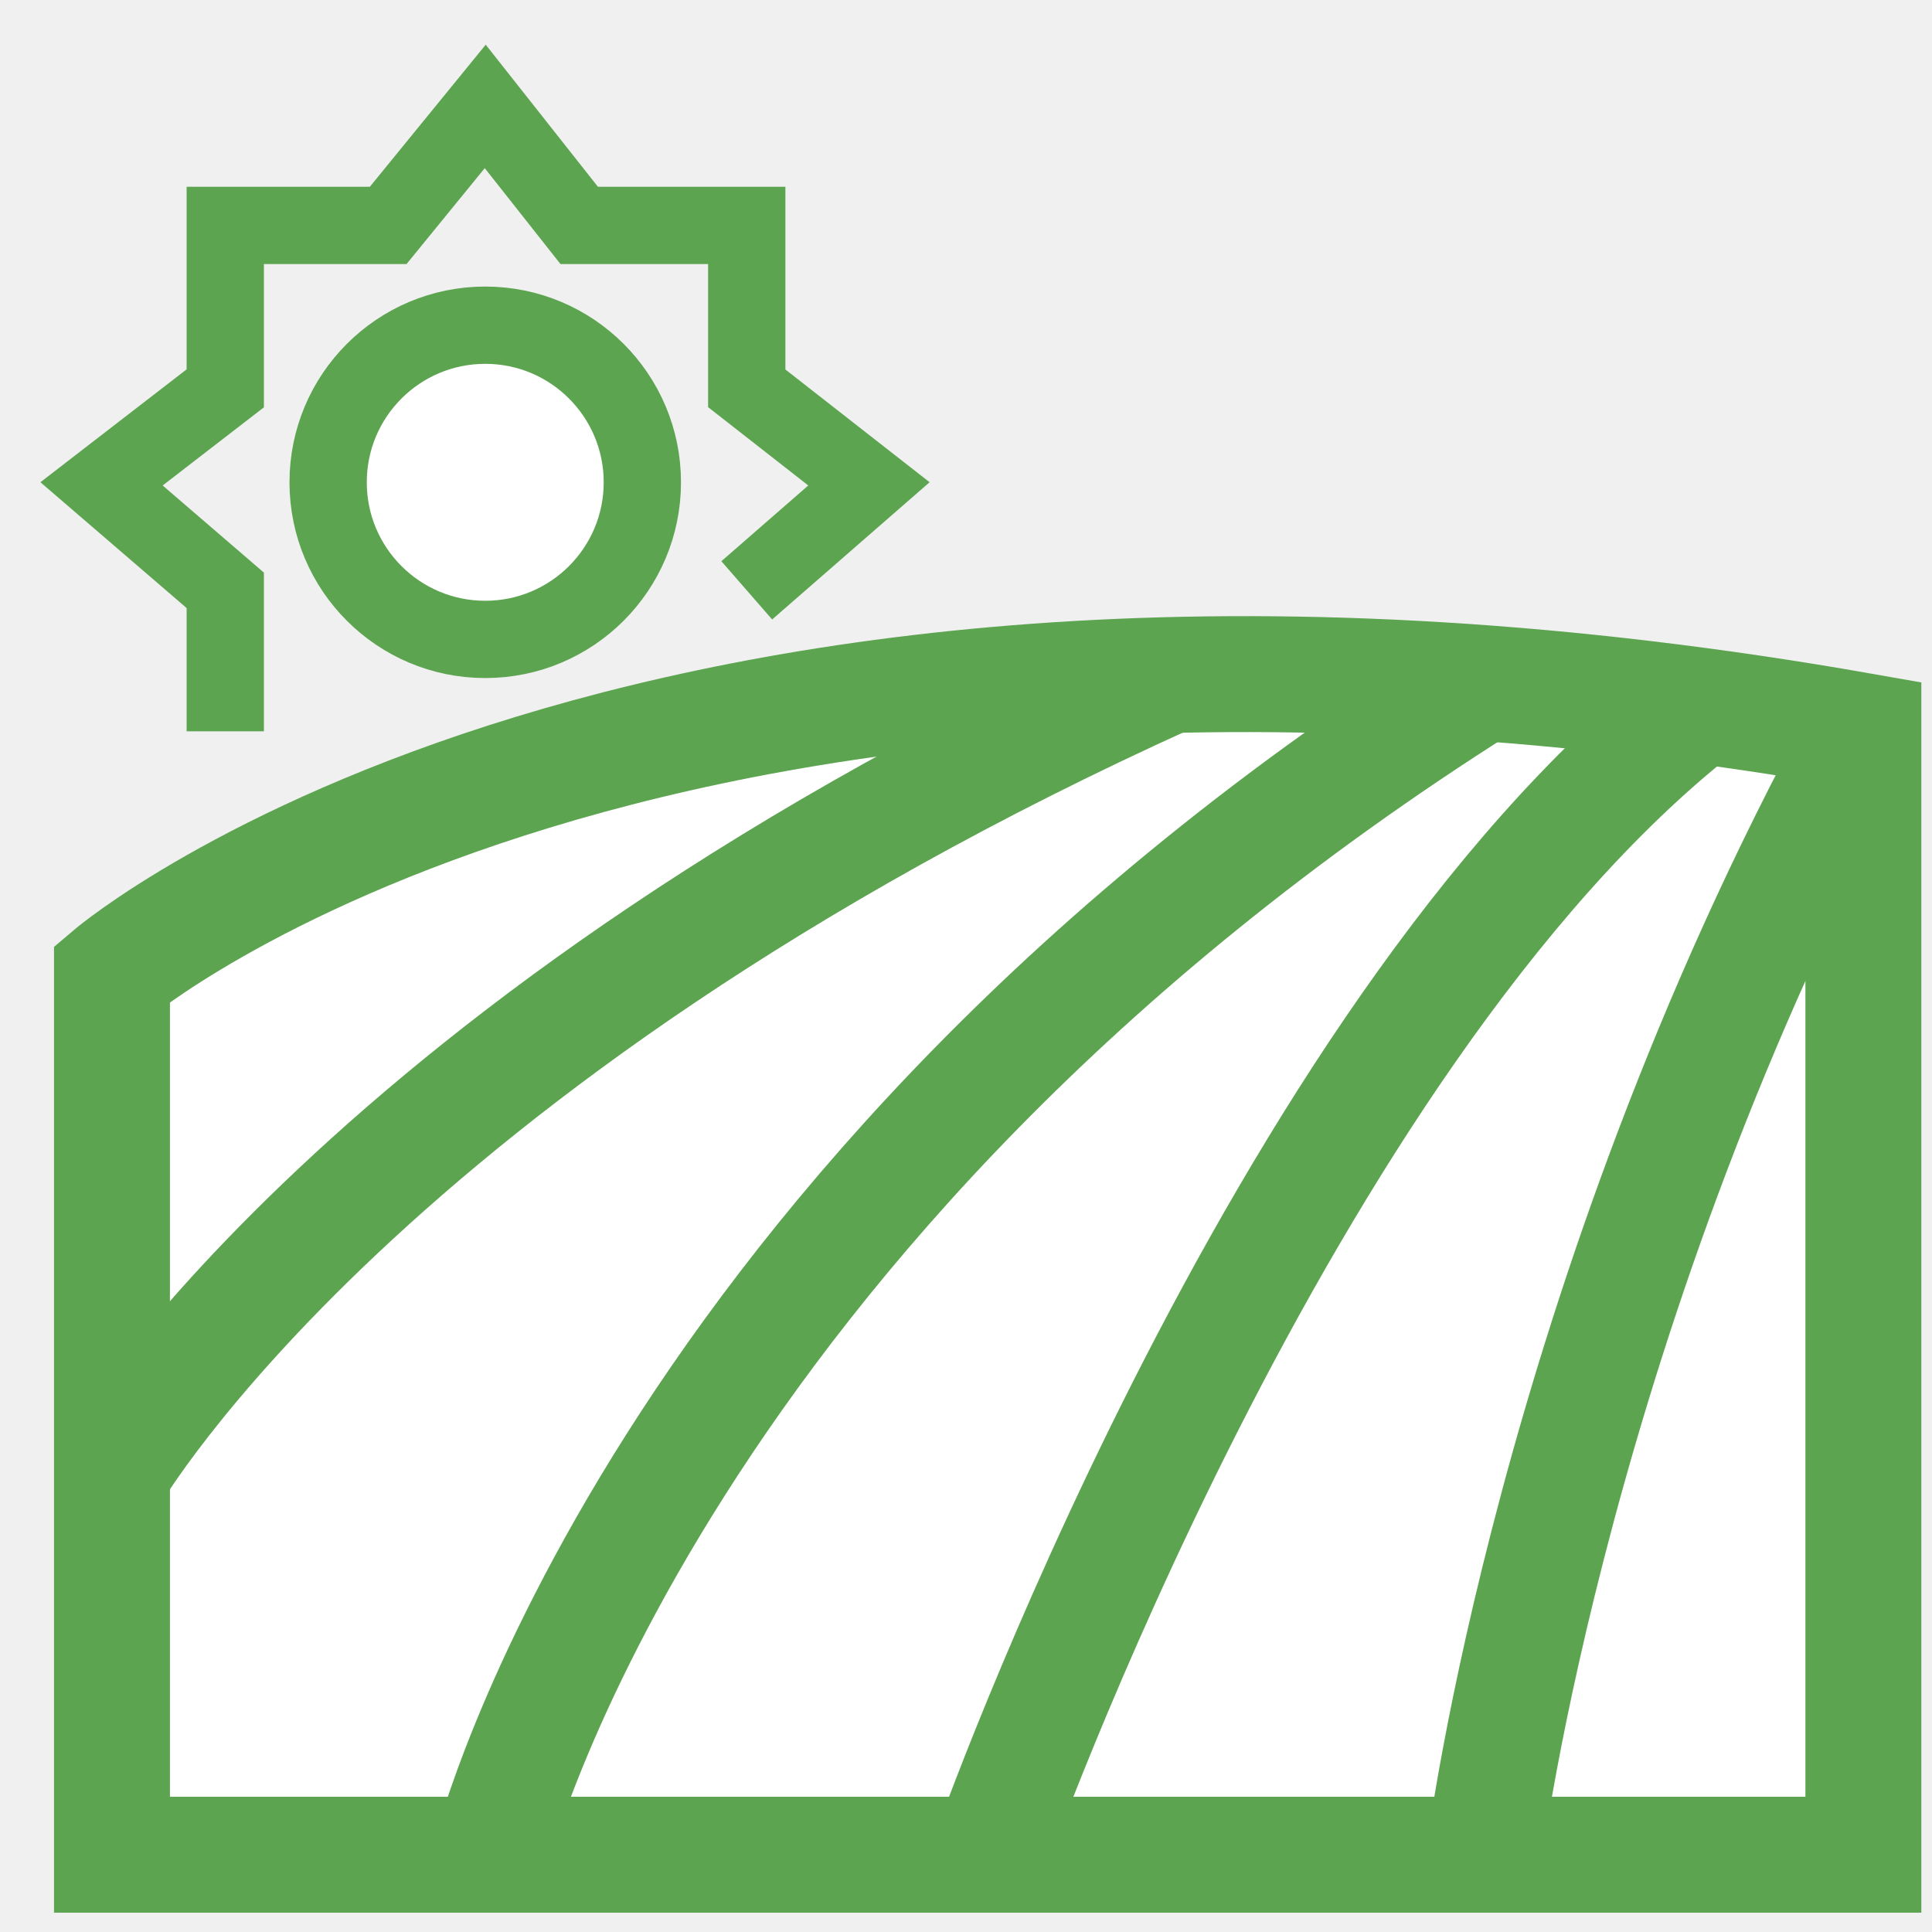
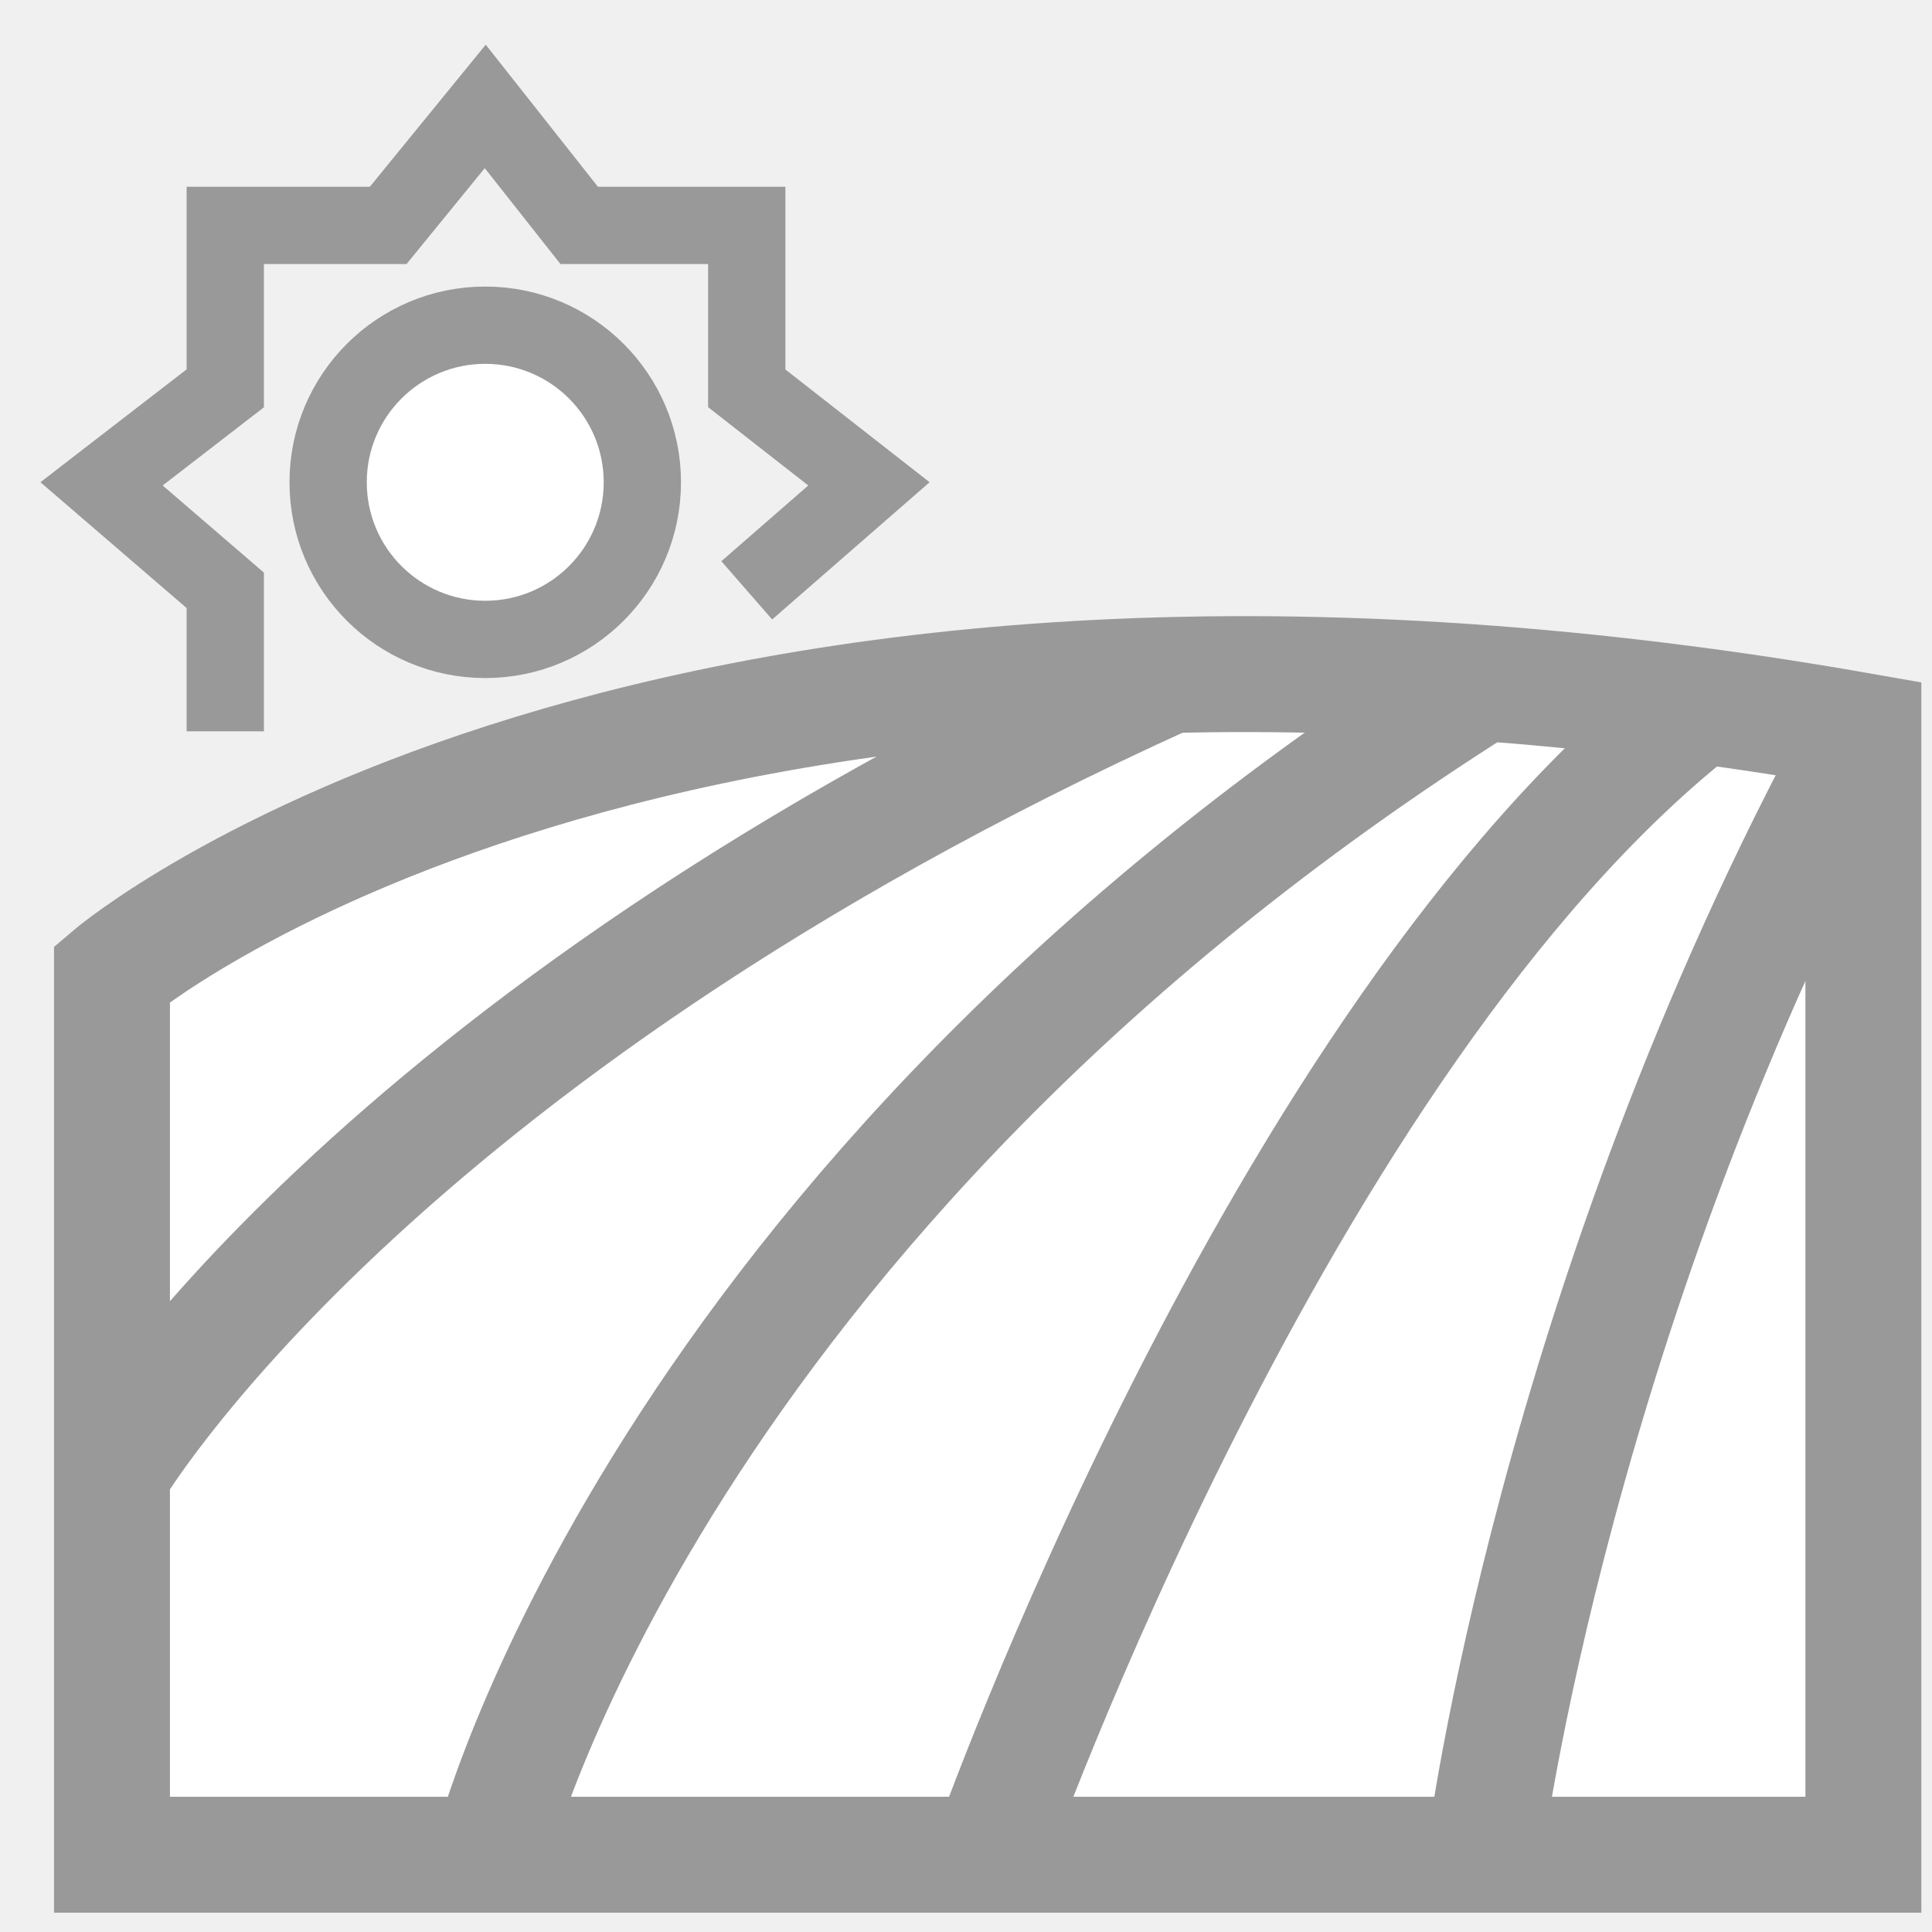
<svg xmlns="http://www.w3.org/2000/svg" width="25" height="25" viewBox="0 0 25 25" fill="none">
-   <path d="M2.915 9.463V7.639L1.314 6.261L2.915 5.025V2.917H5.023L6.279 1.377L7.495 2.917H9.663V5.025L11.244 6.261L9.663 7.639" stroke="#5CA450" />
-   <path d="M24.112 9.46C8.412 6.695 1.449 12.6 1.449 12.6V24H24.112V9.46Z" fill="white" stroke="#5CA450" stroke-width="1.5" />
-   <path d="M1.444 19.062C1.444 19.062 4.706 13.452 15.114 8.743M6.357 23.976C6.357 23.976 8.456 15.612 19.184 8.838M21.941 9.178C16.533 13.451 12.812 23.976 12.812 23.976M24.092 9.527C20.109 16.853 19.208 23.976 19.208 23.976" stroke="#5CA450" stroke-width="1.5" />
-   <circle cx="6.279" cy="6.241" r="2.033" fill="white" stroke="#5CA450" />
+   <path d="M2.915 9.463V7.639L1.314 6.261L2.915 5.025V2.917H5.023L6.279 1.377L7.495 2.917H9.663V5.025L11.244 6.261L9.663 7.639" stroke="#999999" />
+   <path d="M24.112 9.46C8.412 6.695 1.449 12.6 1.449 12.6V24H24.112V9.46Z" fill="white" stroke="#999999" stroke-width="1.5" />
+   <path d="M1.444 19.062C1.444 19.062 4.706 13.452 15.114 8.743M6.357 23.976C6.357 23.976 8.456 15.612 19.184 8.838M21.941 9.178C16.533 13.451 12.812 23.976 12.812 23.976M24.092 9.527C20.109 16.853 19.208 23.976 19.208 23.976" stroke="#999999" stroke-width="1.5" />
+   <circle cx="6.279" cy="6.241" r="2.033" fill="white" stroke="#999999" />
</svg>
